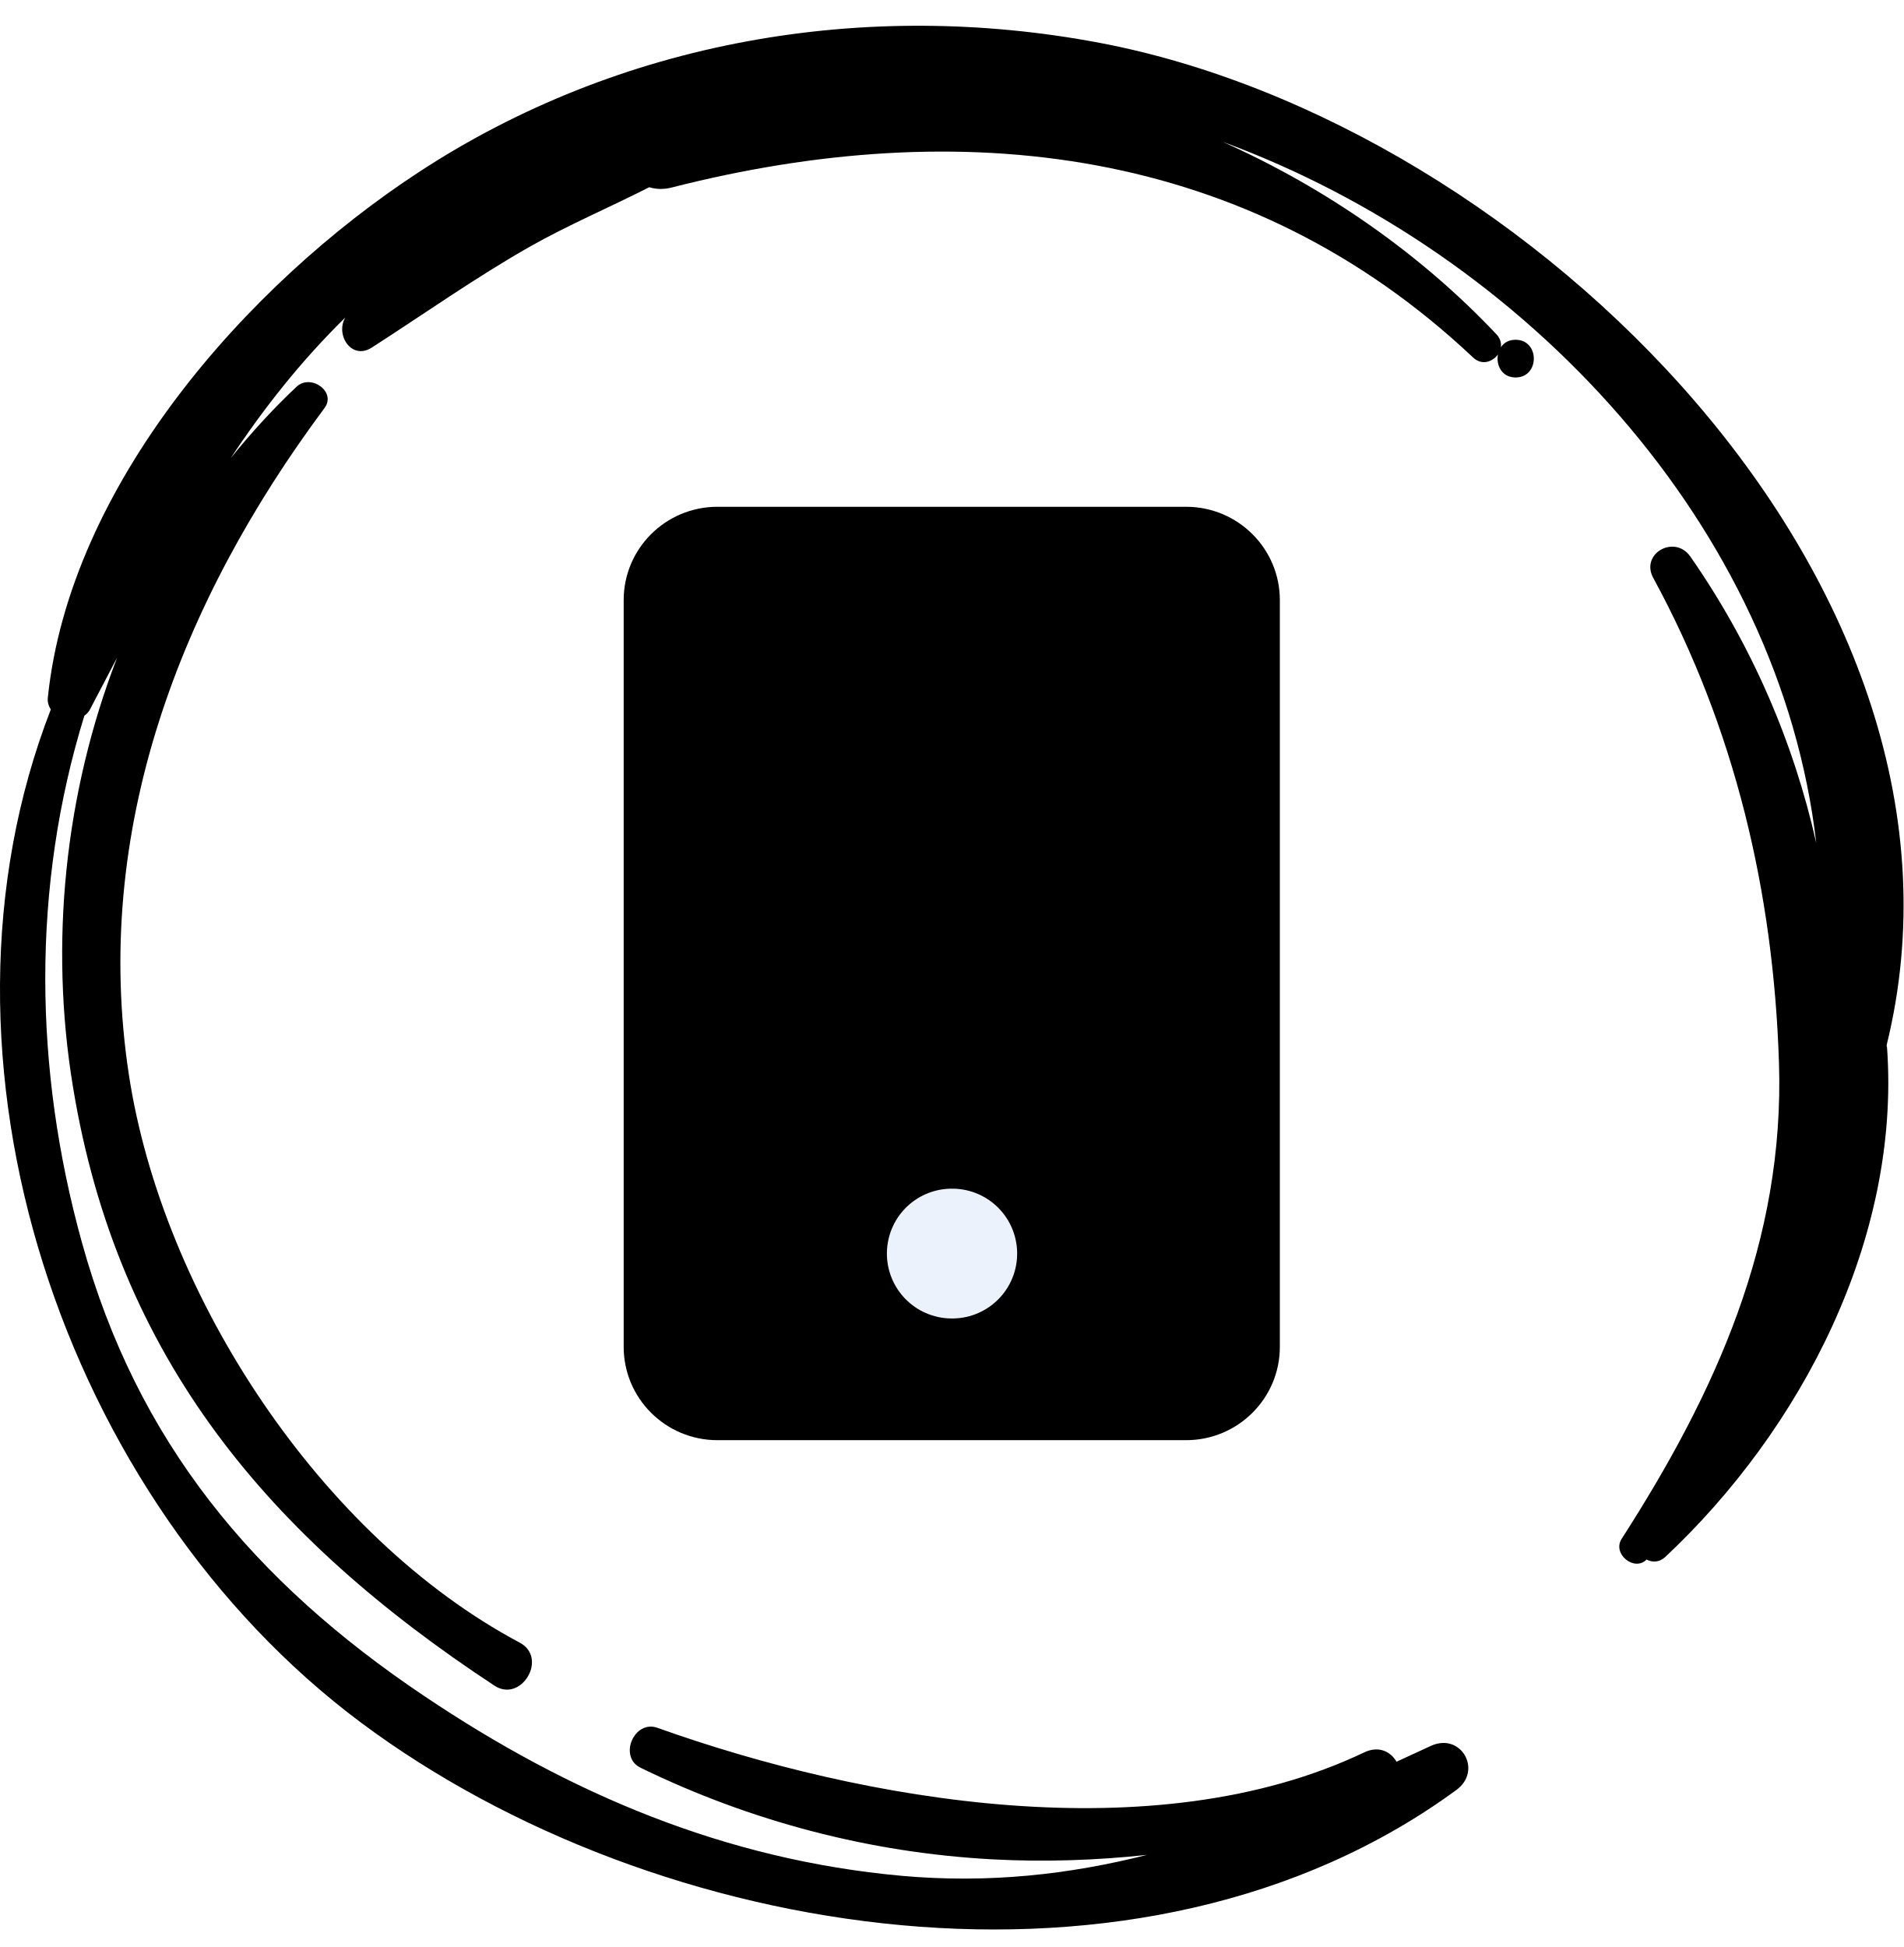
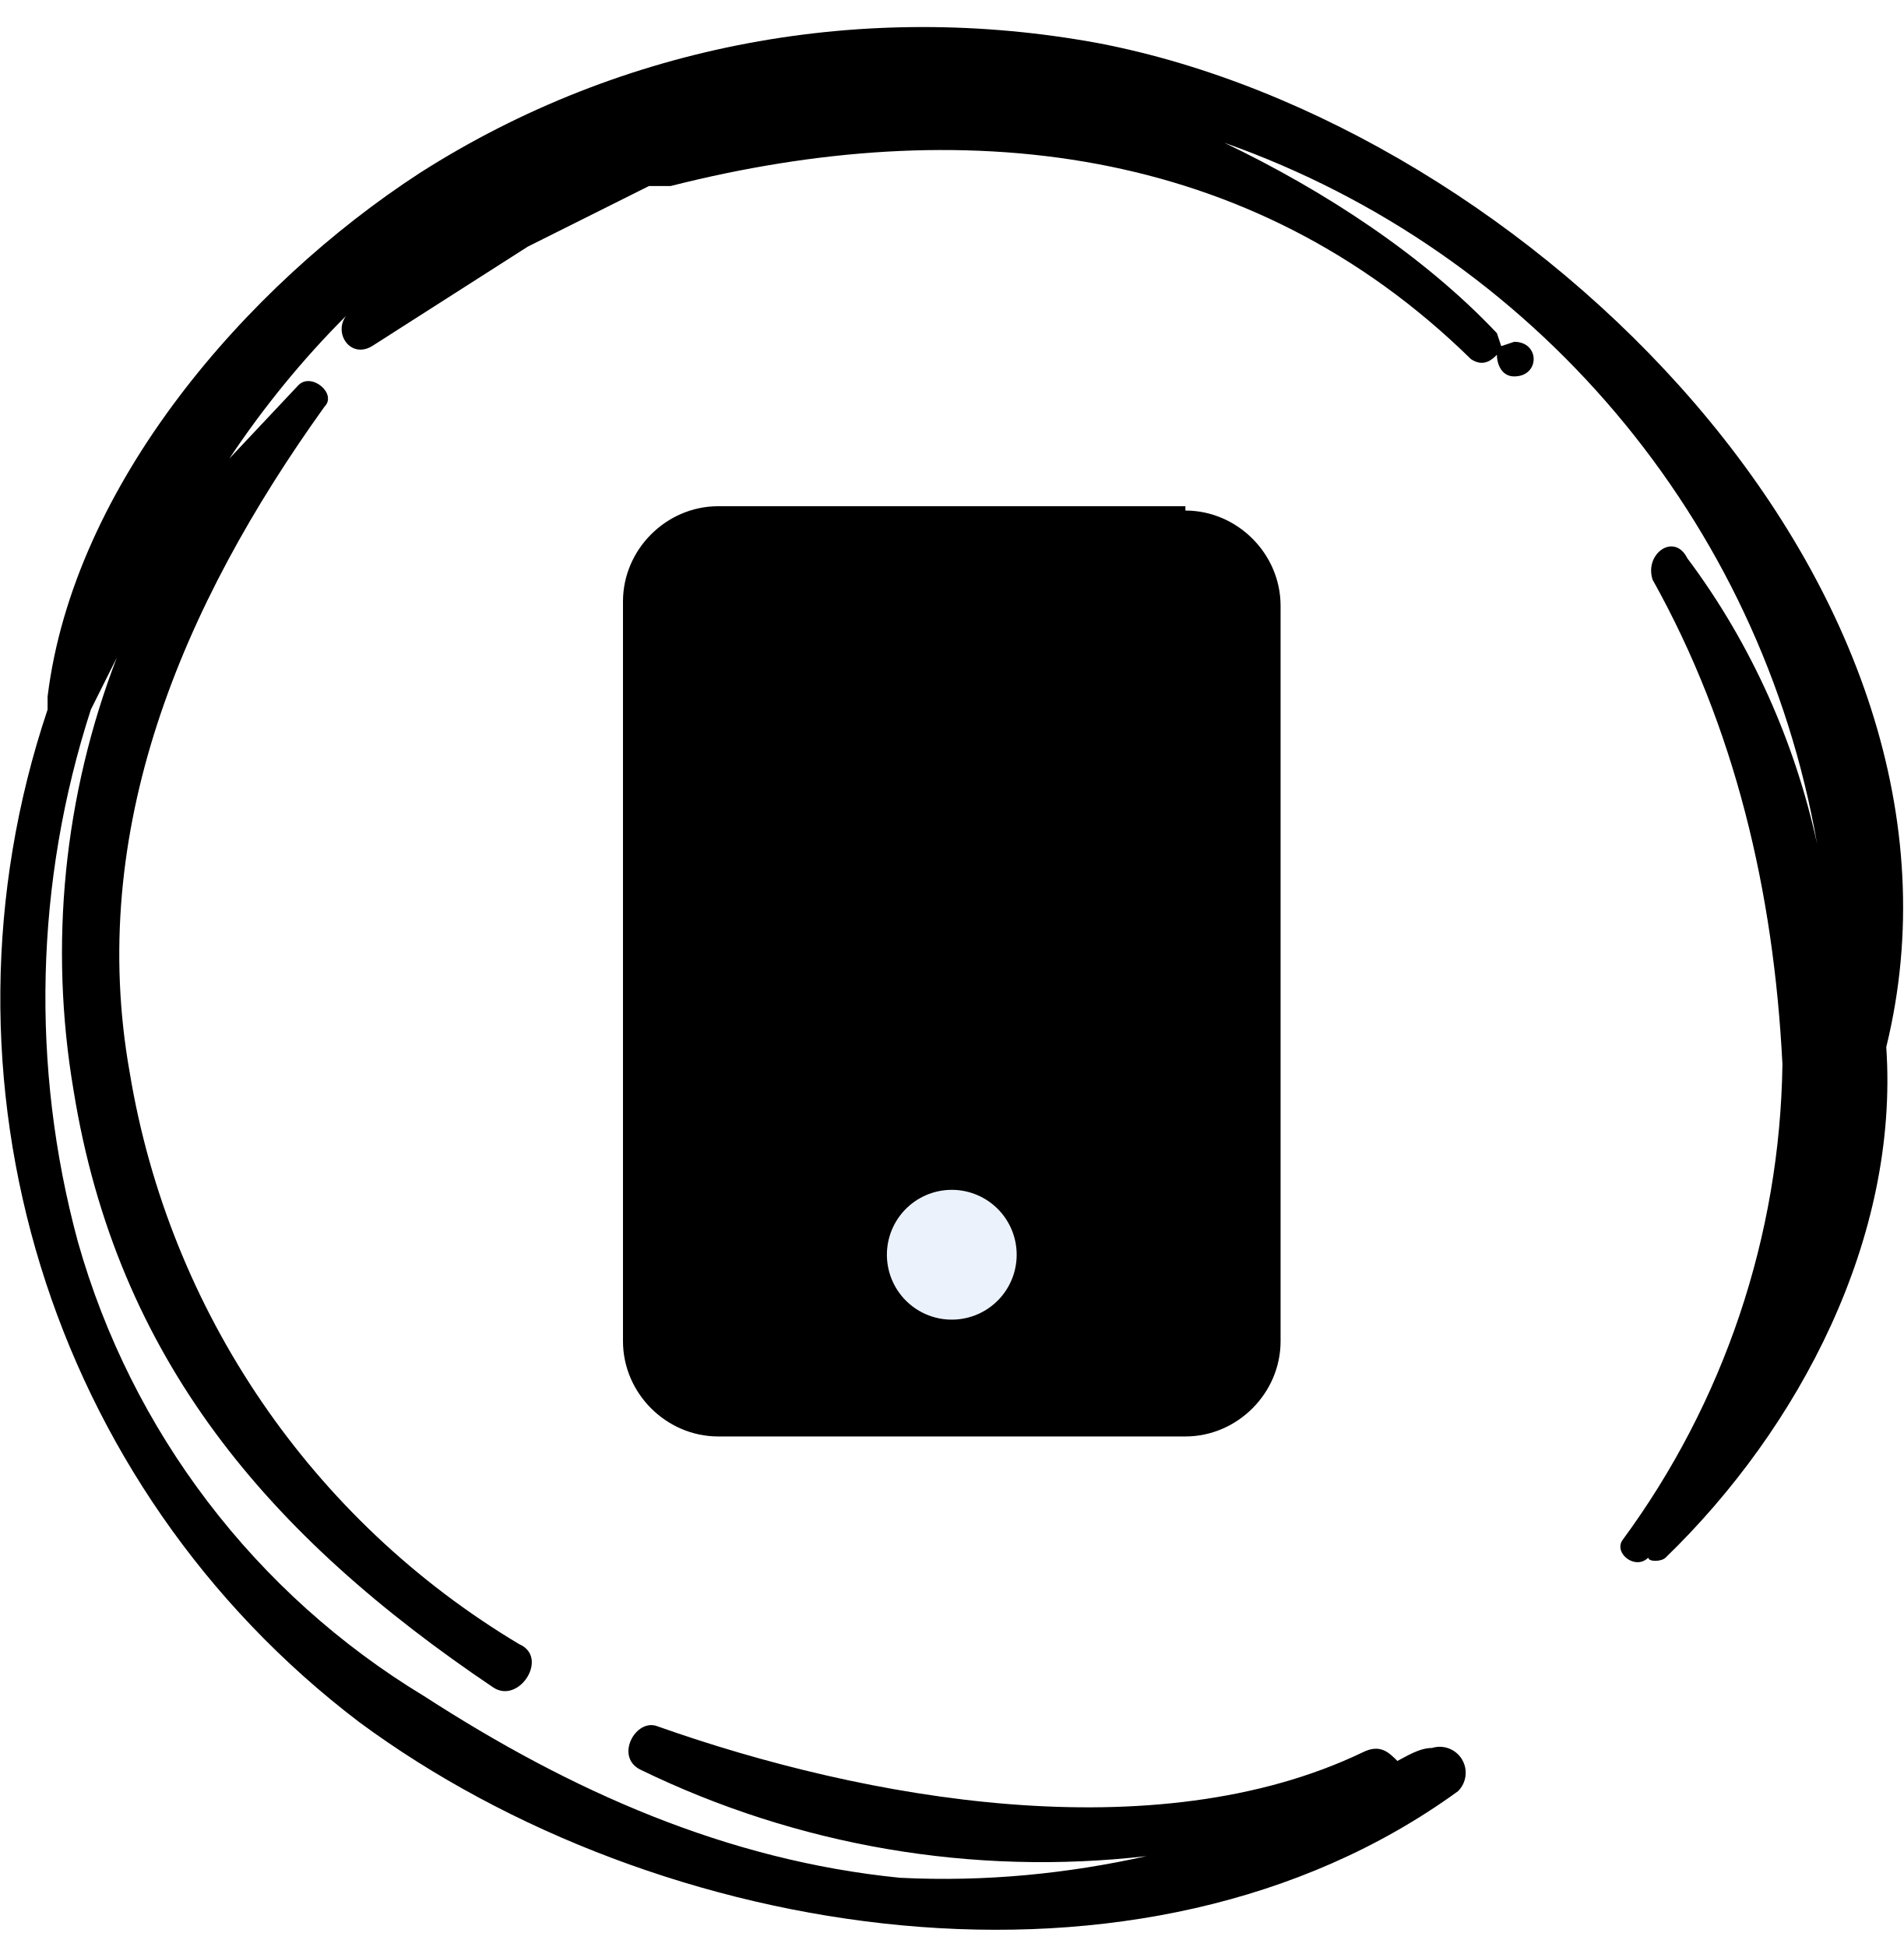
- <svg xmlns="http://www.w3.org/2000/svg" width="44" height="45" viewBox="0 0 44 45" fill="none">
-   <path d="M43.608 24.159C46.216 13.576 35.33 2.873 25.427 0.992C19.981 -0.041 14.317 0.94 9.676 3.981C5.689 6.589 1.611 11.222 1.105 16.127C1.094 16.236 1.128 16.323 1.174 16.398C-1.968 24.493 1.456 34.672 8.343 39.813C15.173 44.907 26.404 46.69 33.664 41.37C34.279 40.92 33.768 40.026 33.067 40.355C32.803 40.476 32.538 40.597 32.28 40.718C32.148 40.488 31.872 40.338 31.527 40.505C26.691 42.807 19.976 41.642 15.196 39.934C14.656 39.743 14.289 40.603 14.806 40.857C17.35 42.097 20.119 42.825 22.957 42.975C24.14 43.038 25.329 42.998 26.513 42.871C24.709 43.327 22.848 43.534 20.843 43.355C16.77 42.986 13.174 41.463 9.808 39.201C5.862 36.553 3.168 33.327 1.892 28.711C0.784 24.713 0.726 20.5 1.95 16.542C2.002 16.502 2.053 16.456 2.082 16.392C2.295 15.988 2.501 15.59 2.708 15.198C1.496 18.331 1.14 21.805 1.686 25.116C2.714 31.4 6.241 35.549 11.428 38.959C12.048 39.368 12.675 38.318 12.014 37.966C7.407 35.514 3.754 29.934 2.978 24.834C2.122 19.202 4.161 13.917 7.499 9.434C7.786 9.053 7.183 8.632 6.856 8.937C6.31 9.451 5.804 10.005 5.333 10.588C6.097 9.434 6.953 8.349 7.981 7.339C7.746 7.737 8.125 8.337 8.596 8.032C9.808 7.253 10.98 6.422 12.238 5.706C13.134 5.199 14.088 4.795 15.007 4.327C15.156 4.373 15.328 4.385 15.53 4.333C22.204 2.631 28.851 3.364 34.049 8.262C34.25 8.453 34.497 8.366 34.624 8.193C34.578 8.435 34.71 8.724 35.032 8.724C35.594 8.724 35.594 7.853 35.032 7.853C34.871 7.853 34.761 7.922 34.693 8.026C34.704 7.928 34.681 7.824 34.589 7.726C32.854 5.885 30.666 4.35 28.259 3.277C35.29 5.862 41.138 12.186 41.982 19.485C41.459 17.154 40.489 14.898 39.07 12.861C38.708 12.348 37.909 12.792 38.214 13.357C40.104 16.831 40.994 20.628 41.12 24.563C41.253 28.671 39.661 32.179 37.484 35.566C37.26 35.912 37.777 36.333 38.059 36.045C38.191 36.114 38.352 36.114 38.49 35.987C41.632 33.044 43.929 28.636 43.619 24.222C43.619 24.199 43.608 24.182 43.608 24.159Z" fill="black" />
-   <path d="M27.416 11.713H16.583C15.386 11.713 14.416 12.679 14.416 13.87V31.129C14.416 32.32 15.386 33.286 16.583 33.286H27.416C28.613 33.286 29.583 32.32 29.583 31.129V13.87C29.583 12.679 28.613 11.713 27.416 11.713Z" fill="black" />
-   <path d="M22 28.973H22.011" stroke="#ECF2FC" stroke-width="3" stroke-linecap="round" stroke-linejoin="round" />
+ <svg xmlns="http://www.w3.org/2000/svg" fill="none" viewBox="0 0 44 45">
+   <path fill="#000" d="M43.6 24.2C46.2 13.6 35.3 2.9 25.4 1 20 0 14.4 1 9.7 4c-4 2.6-8 7.2-8.6 12.1v.3a21 21 0 0 0 7.2 23.4c6.9 5.1 18.1 6.9 25.4 1.6a.6.6 0 0 0-.6-1c-.3 0-.6.2-.8.3-.2-.2-.4-.4-.8-.2-4.8 2.3-11.5 1.1-16.3-.6-.5-.2-1 .7-.4 1a21.2 21.2 0 0 0 11.7 2c-1.8.4-3.7.6-5.7.5-4-.4-7.6-2-11-4.2a18 18 0 0 1-8-10.5 21.6 21.6 0 0 1 .3-12.3l.6-1.2a19 19 0 0 0-1 10c1 6.2 4.5 10.3 9.7 13.8.6.4 1.3-.7.6-1a19 19 0 0 1-9-13.2C2 19.2 4.2 14 7.5 9.4c.3-.3-.3-.8-.6-.5l-1.6 1.7C6.1 9.4 7 8.3 8 7.3c-.3.4.1 1 .6.7l3.6-2.3L15 4.3h.5c6.7-1.7 13.4-1 18.5 4 .3.2.5 0 .6-.1 0 .2.1.5.4.5.6 0 .6-.8 0-.8l-.3.1-.1-.3c-1.7-1.8-4-3.3-6.3-4.4A21 21 0 0 1 42 19.5c-.5-2.3-1.5-4.6-3-6.6-.3-.6-1-.1-.8.5 1.9 3.4 2.8 7.2 3 11.2a19 19 0 0 1-3.7 11c-.2.3.3.7.6.4 0 .1.3.1.4 0 3.1-3 5.4-7.4 5.1-11.8Z" />
+   <path fill="#000" d="M27.4 11.7H16.6c-1.2 0-2.2 1-2.2 2.2V31c0 1.2 1 2.2 2.2 2.2h10.8c1.2 0 2.2-1 2.2-2.2V14c0-1.2-1-2.2-2.2-2.2Z" />
+   <path stroke="#ECF2FC" stroke-linecap="round" stroke-linejoin="round" stroke-width="3" d="M22 29h0" />
</svg>
